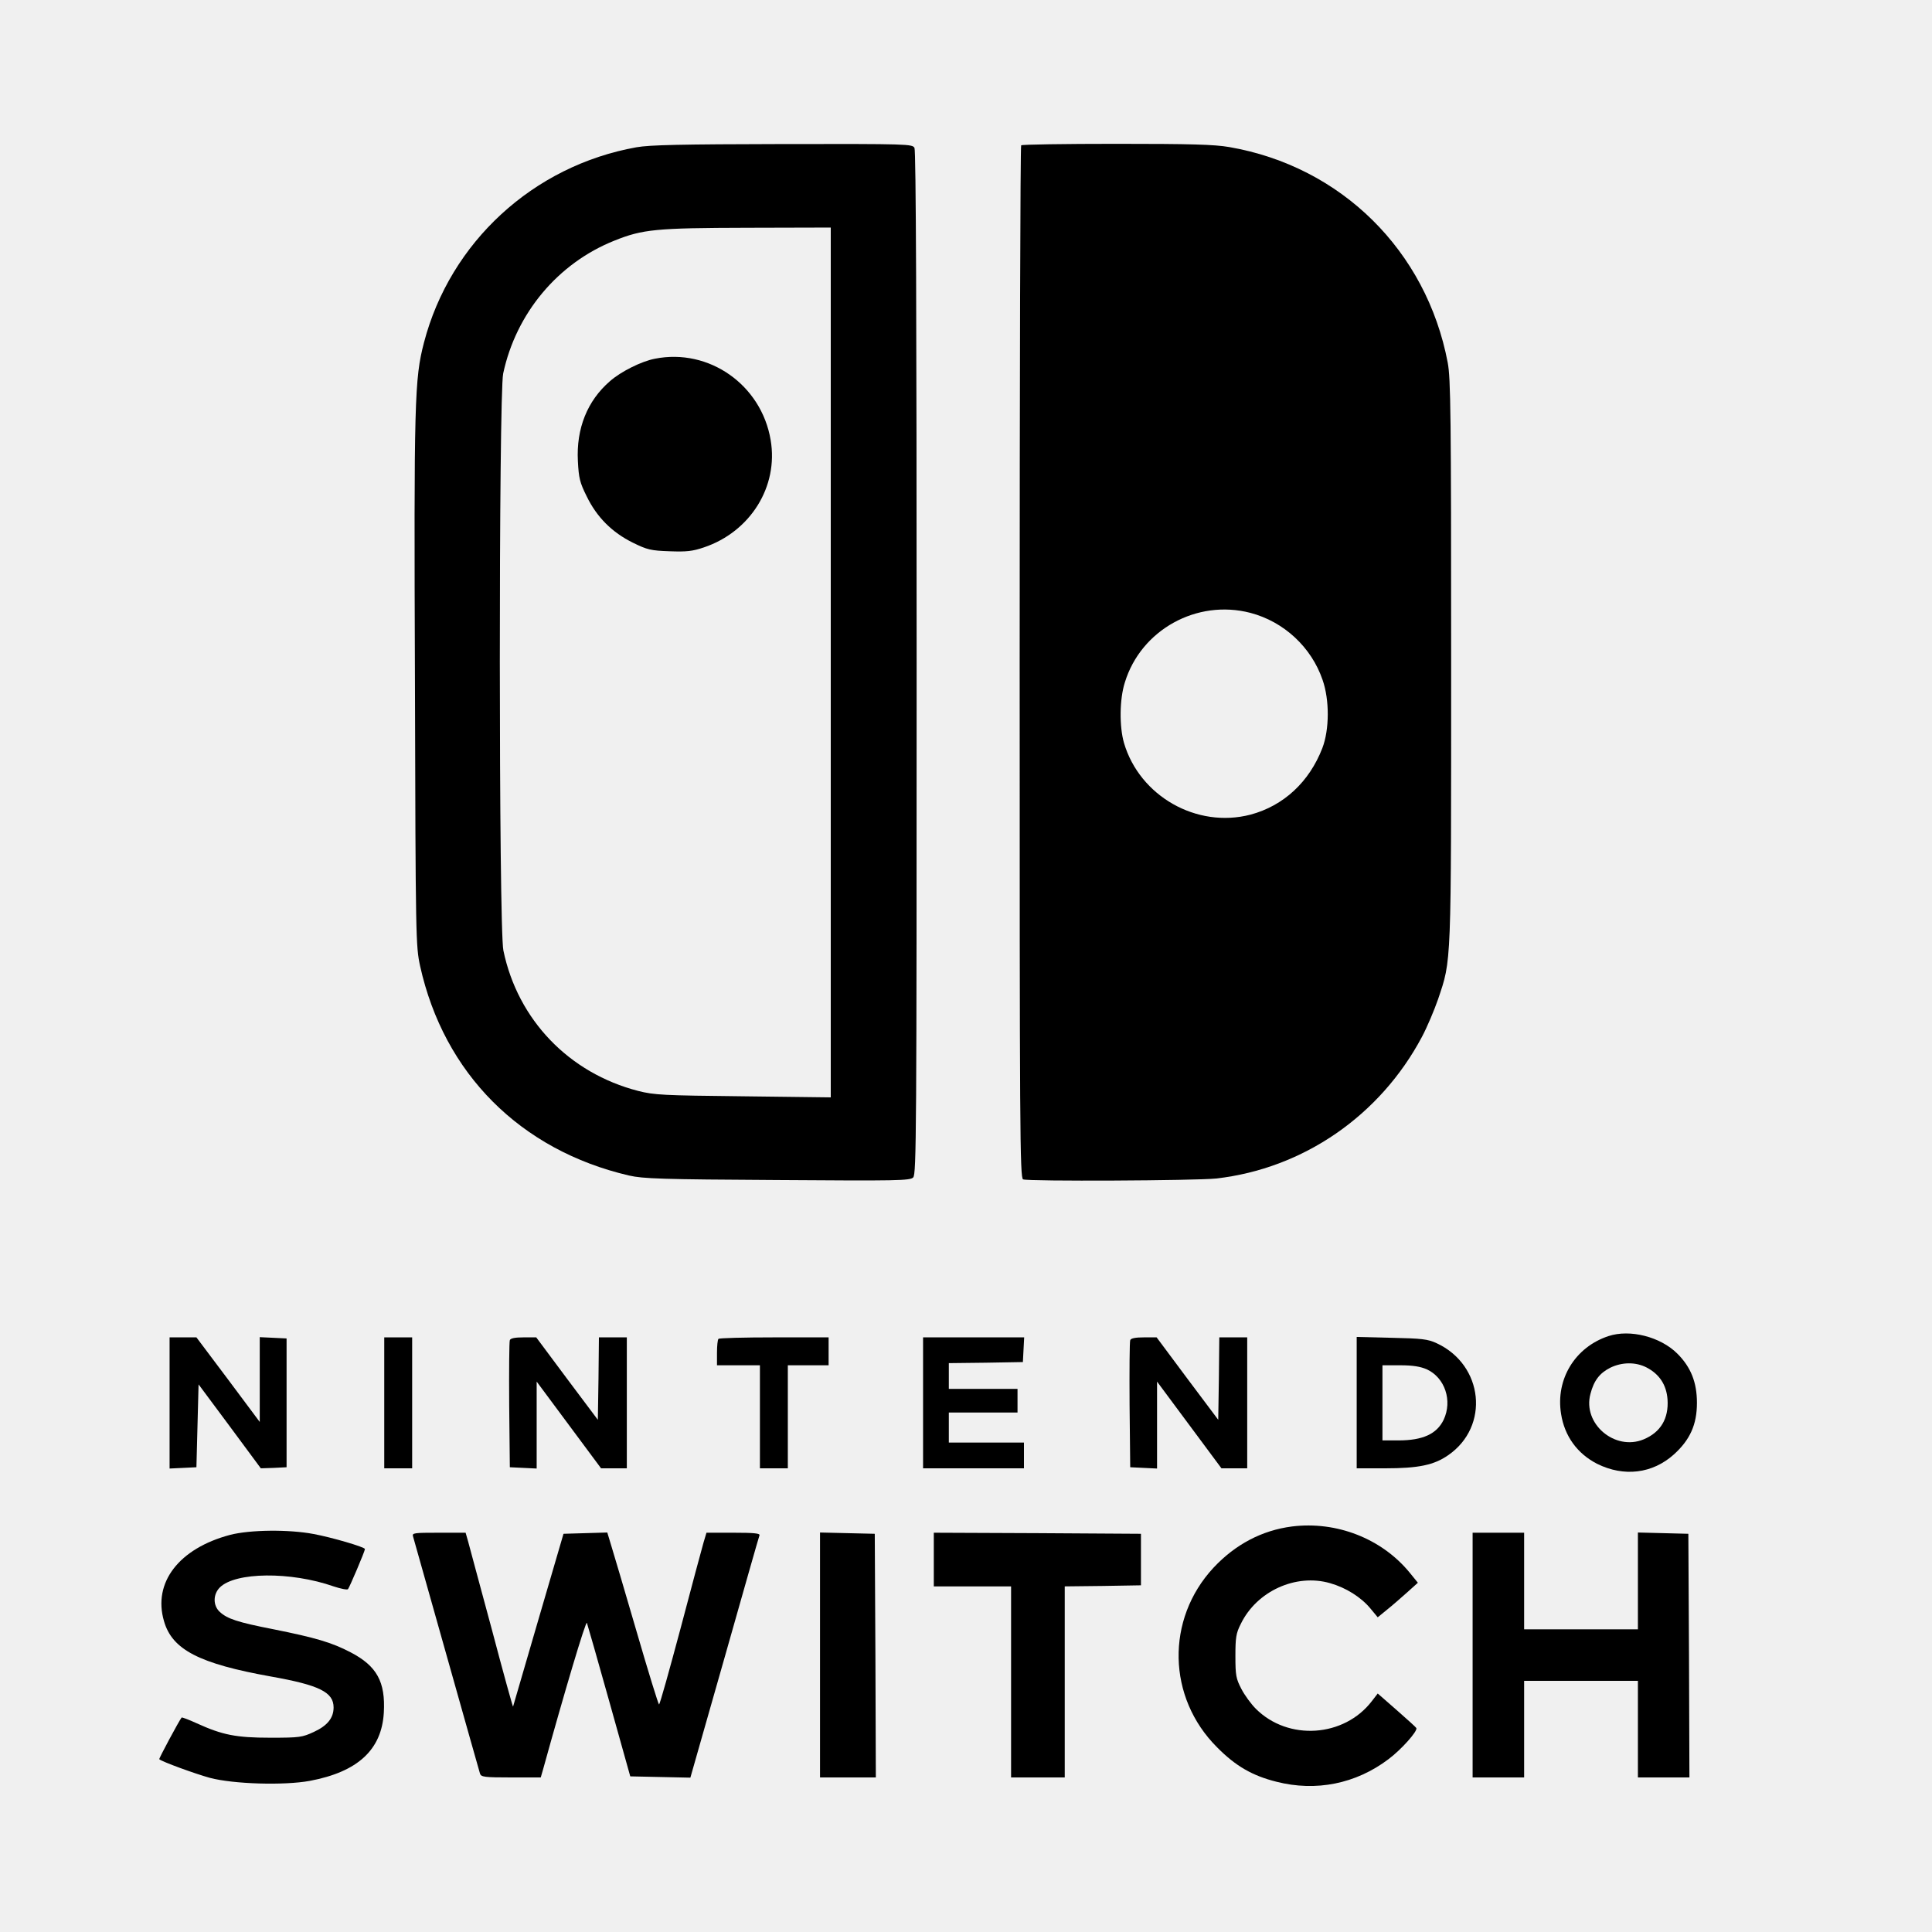
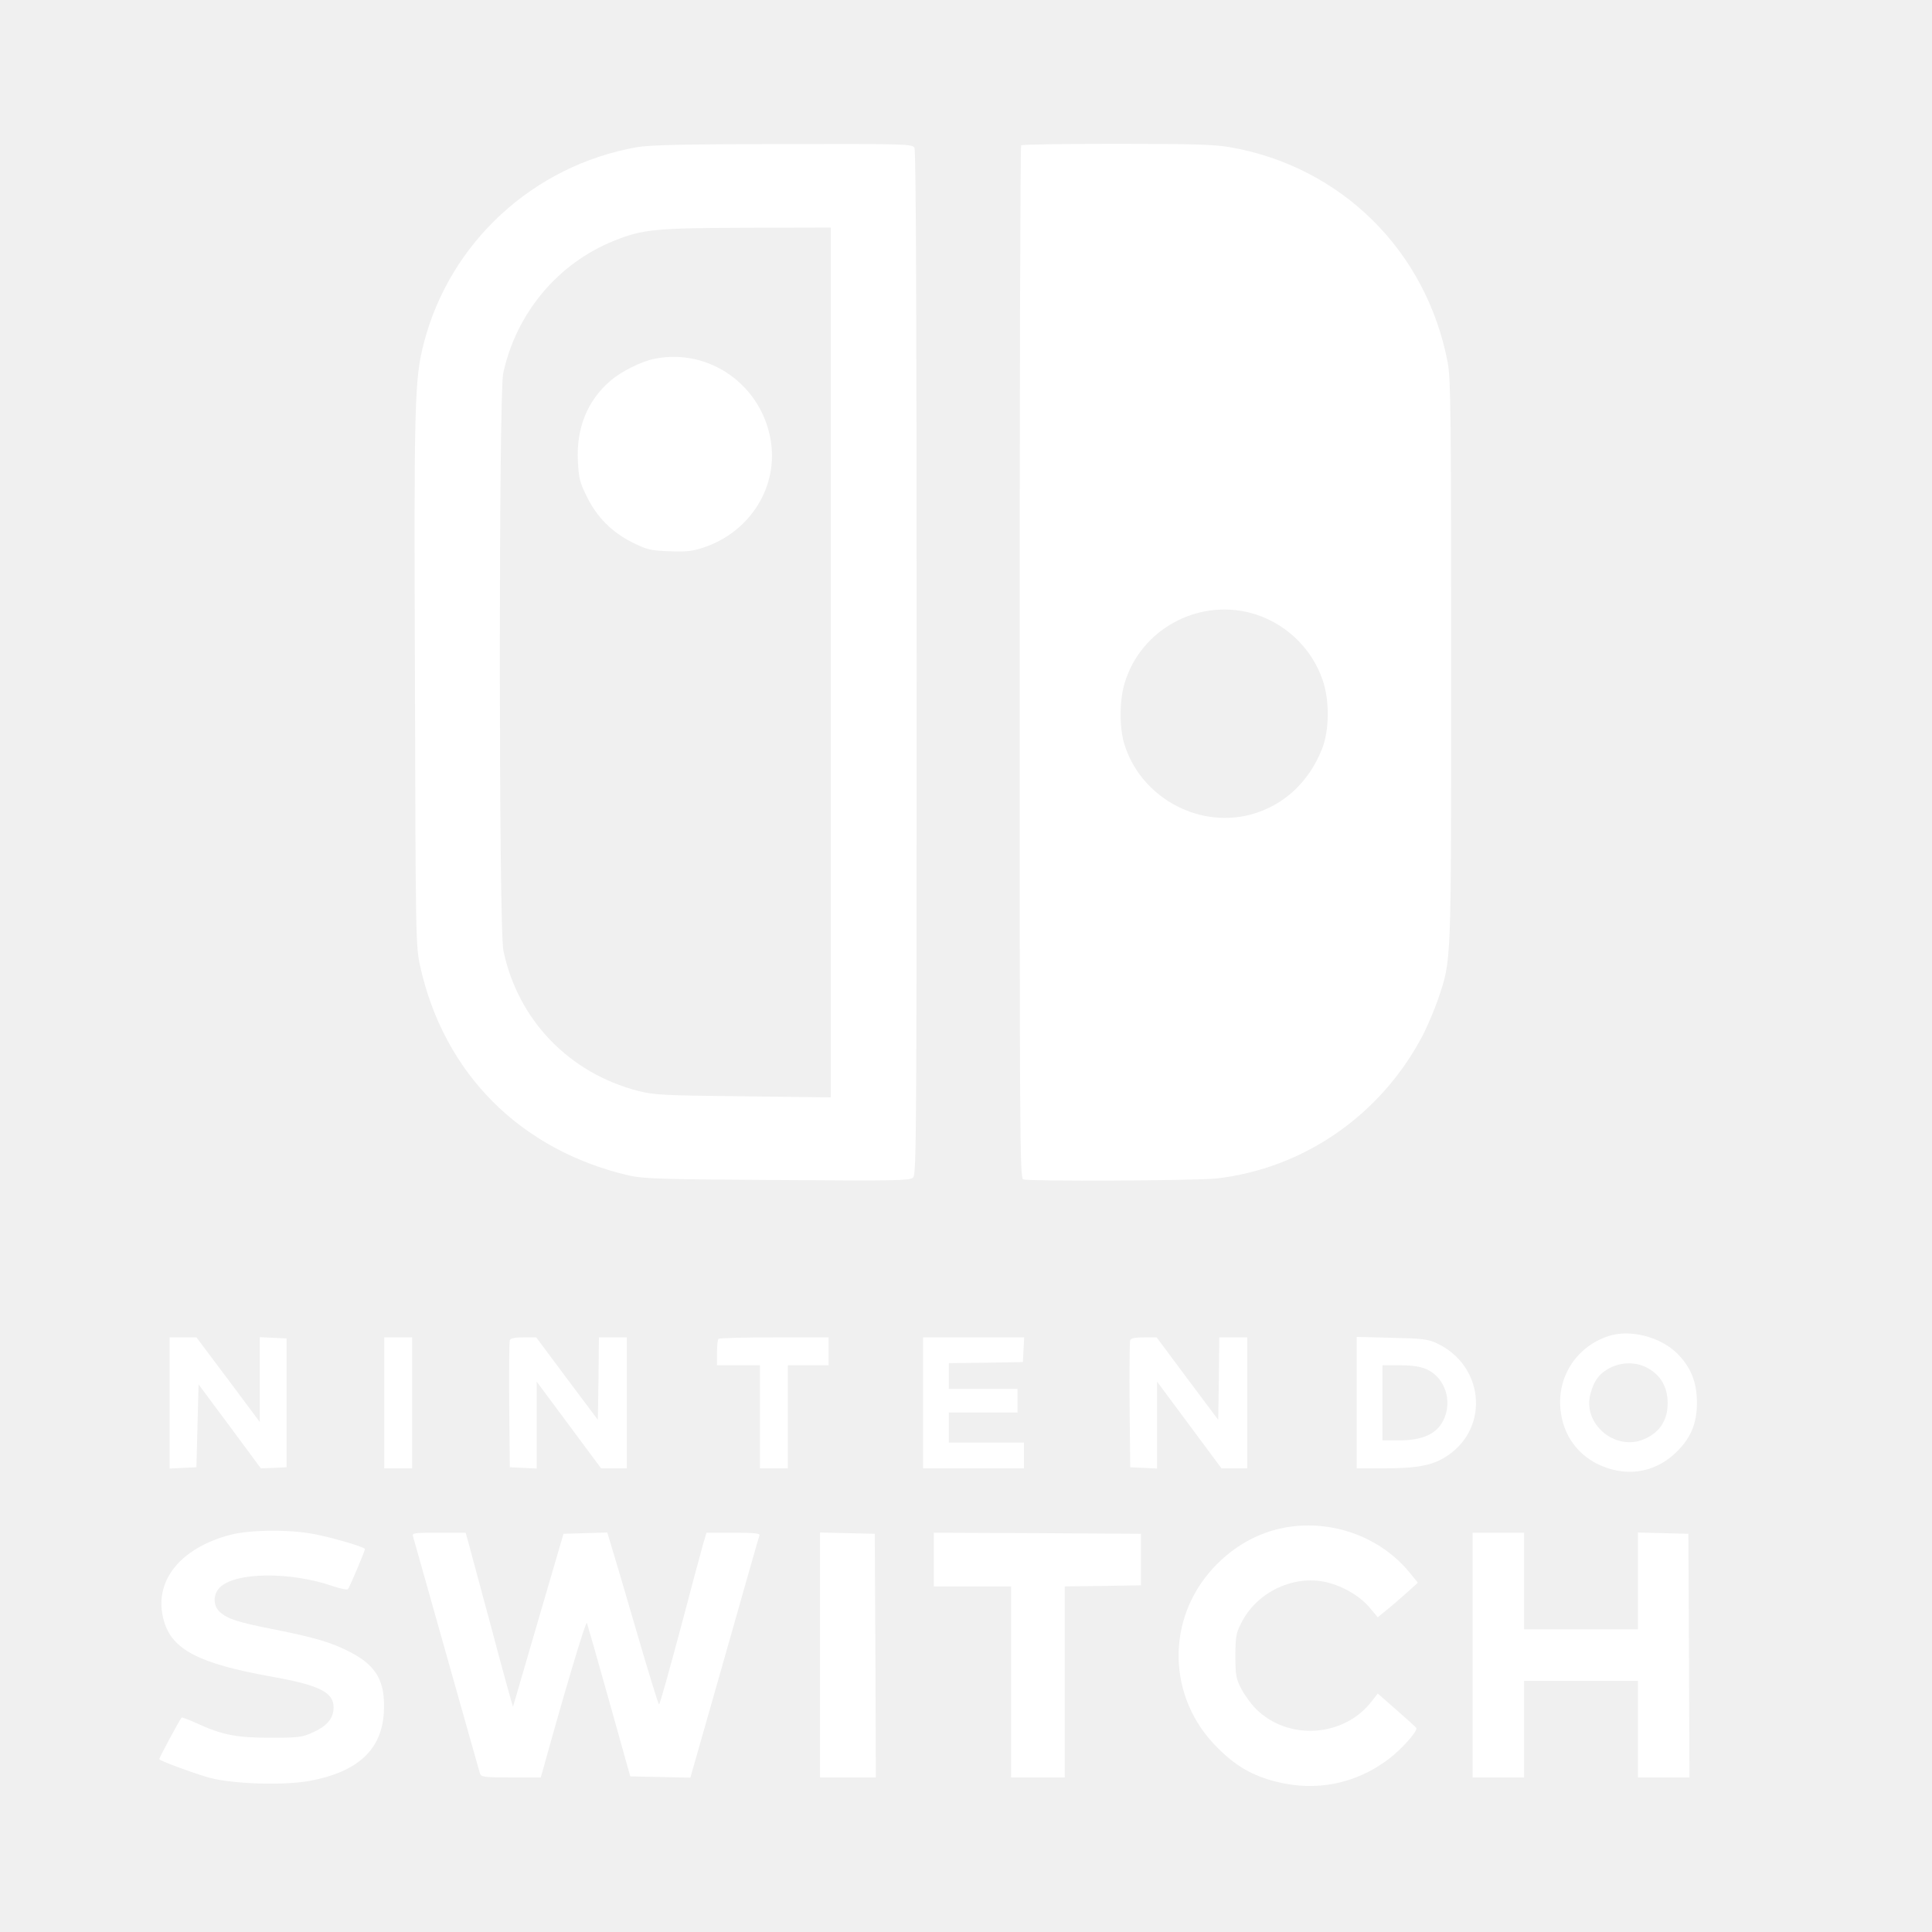
- <svg xmlns="http://www.w3.org/2000/svg" version="1.0" width="900pt" height="900pt" viewBox="0 0 900 900" preserveAspectRatio="xMidYMid meet">
-   <g transform="translate(0,900) scale(0.1,-0.1)" fill="#000000" stroke="none">
-     <path d="M2965 8314 c-481 -86 -868 -442 -990 -910 -44 -169 -47 -268 -42 -1579 3 -1204 4 -1232 24 -1325 111 -501 467 -858 973 -976 66 -15 150 -18 691 -21 560 -4 618 -3 633 12 15 15 16 208 16 2396 0 1622 -3 2386 -10 2400 -10 18 -27 19 -613 18 -476 -1 -619 -4 -682 -15z m905 -2400 l0 -2026 -407 5 c-375 4 -415 6 -490 25 -322 83 -561 331 -628 654 -22 101 -22 2589 -1 2688 60 281 255 514 518 619 132 53 193 59 621 60 l387 1 0 -2026z" />
-     <path d="M3051 7329 c-63 -12 -159 -60 -210 -105 -105 -91 -157 -220 -149 -372 4 -79 9 -100 41 -164 47 -97 118 -168 215 -216 67 -33 84 -37 171 -40 79 -3 107 0 160 18 217 73 348 284 311 500 -43 257 -287 429 -539 379z" />
-     <path d="M4757 8323 c-4 -3 -7 -1087 -7 -2409 0 -2181 1 -2402 16 -2408 27 -10 803 -6 899 4 406 46 764 293 959 660 25 47 58 126 75 175 63 188 61 138 61 1575 0 1147 -2 1318 -16 1391 -99 521 -496 914 -1018 1004 -70 12 -178 15 -526 15 -240 0 -440 -3 -443 -7z m1068 -2178 c156 -41 284 -160 336 -312 33 -94 32 -232 -1 -318 -61 -158 -181 -269 -335 -310 -250 -65 -516 86 -589 334 -22 76 -21 204 4 282 75 245 335 389 585 324z" />
-     <path d="M7493 2776 c-155 -51 -247 -200 -221 -362 16 -104 76 -186 168 -233 125 -62 258 -46 358 44 75 68 107 139 107 240 0 95 -28 166 -91 229 -79 79 -221 115 -321 82z m177 -146 c60 -31 93 -81 98 -149 6 -89 -32 -153 -111 -186 -134 -56 -286 73 -248 212 16 62 43 97 93 122 54 26 117 27 168 1z" />
-     <path d="M790 2465 l0 -306 63 3 62 3 5 193 5 193 145 -195 145 -196 60 2 60 3 0 300 0 300 -62 3 -63 3 0 -197 0 -198 -147 197 -148 197 -62 0 -63 0 0 -305z" />
-     <path d="M1790 2465 l0 -305 65 0 65 0 0 305 0 305 -65 0 -65 0 0 -305z" />
-     <path d="M2375 2757 c-3 -7 -4 -143 -3 -302 l3 -290 63 -3 62 -3 0 202 0 203 150 -202 150 -202 60 0 60 0 0 305 0 305 -65 0 -65 0 -2 -192 -3 -192 -144 192 -143 192 -59 0 c-39 0 -61 -4 -64 -13z" />
-     <path d="M3347 2763 c-4 -3 -7 -33 -7 -65 l0 -58 100 0 100 0 0 -240 0 -240 65 0 65 0 0 240 0 240 95 0 95 0 0 65 0 65 -253 0 c-140 0 -257 -3 -260 -7z" />
-     <path d="M4300 2465 l0 -305 235 0 235 0 0 60 0 60 -175 0 -175 0 0 70 0 70 160 0 160 0 0 55 0 55 -160 0 -160 0 0 60 0 60 173 2 172 3 3 58 3 57 -236 0 -235 0 0 -305z" />
-     <path d="M5265 2757 c-3 -7 -4 -143 -3 -302 l3 -290 63 -3 62 -3 0 203 0 202 150 -202 150 -202 60 0 60 0 0 305 0 305 -65 0 -65 0 -2 -192 -3 -192 -144 192 -143 192 -59 0 c-39 0 -61 -4 -64 -13z" />
-     <path d="M6320 2466 l0 -306 133 0 c154 0 227 15 293 61 195 134 165 421 -54 522 -41 19 -69 22 -209 25 l-163 4 0 -306z m327 155 c84 -39 120 -146 78 -235 -32 -66 -97 -96 -211 -96 l-74 0 0 175 0 175 83 0 c59 0 94 -6 124 -19z" />
-     <path d="M6018 1889 c-139 -18 -263 -83 -365 -192 -223 -240 -216 -605 17 -837 86 -87 164 -132 276 -160 184 -47 370 -10 522 105 59 44 136 130 130 145 -2 4 -43 41 -92 84 l-88 77 -27 -35 c-129 -169 -390 -187 -541 -36 -22 22 -52 63 -67 92 -25 48 -28 63 -28 153 0 86 3 107 25 150 74 153 257 236 416 190 74 -21 144 -65 188 -118 l34 -41 44 36 c24 19 66 56 93 80 l50 45 -39 48 c-130 158 -340 240 -548 214z" />
-     <path d="M1072 1850 c-238 -63 -361 -222 -308 -402 38 -133 164 -198 499 -258 225 -40 291 -73 291 -144 0 -49 -29 -85 -92 -114 -54 -25 -66 -27 -202 -27 -161 0 -224 13 -343 67 -37 17 -69 29 -71 27 -12 -15 -107 -192 -104 -194 10 -11 170 -69 236 -87 110 -29 345 -36 465 -14 224 42 335 145 345 318 8 143 -32 217 -155 281 -88 46 -164 68 -358 107 -169 33 -217 49 -252 82 -31 29 -31 81 1 113 72 72 330 75 530 5 33 -11 63 -17 67 -13 7 8 79 177 79 187 0 9 -153 54 -239 70 -116 22 -296 20 -389 -4z" />
-     <path d="M1924 1843 c3 -10 73 -259 156 -553 83 -294 153 -543 156 -552 5 -16 21 -18 144 -18 l139 0 11 38 c99 358 199 694 204 682 3 -8 50 -172 104 -365 l98 -350 140 -3 140 -3 159 558 c87 307 160 564 163 571 3 9 -25 12 -122 12 l-125 0 -14 -47 c-8 -27 -56 -207 -107 -400 -52 -194 -96 -353 -100 -353 -3 0 -50 152 -104 338 -54 185 -107 365 -118 400 l-19 63 -102 -3 -102 -3 -117 -400 c-64 -220 -117 -402 -118 -405 -1 -3 -46 159 -99 360 -54 201 -104 384 -110 408 l-12 42 -125 0 c-115 0 -125 -1 -120 -17z" />
-     <path d="M3820 1290 l0 -570 130 0 130 0 -2 568 -3 567 -127 3 -128 3 0 -571z" />
-     <path d="M4350 1735 l0 -125 180 0 180 0 0 -445 0 -445 125 0 125 0 0 445 0 445 178 2 177 3 0 120 0 120 -482 3 -483 2 0 -125z" />
-     <path d="M6860 1290 l0 -570 120 0 120 0 0 225 0 225 265 0 265 0 0 -225 0 -225 120 0 120 0 -2 568 -3 567 -117 3 -118 3 0 -226 0 -225 -265 0 -265 0 0 225 0 225 -120 0 -120 0 0 -570z" />
+ <svg xmlns="http://www.w3.org/2000/svg" version="1.1" id="Layer_1" x="0px" y="0px" viewBox="0 0 900 900" style="enable-background:new 0 0 900 900;" xml:space="preserve">
+   <style type="text/css">
+ 	.st0{fill:#FFFFFF;}
+ </style>
+   <g transform="translate(0,900) scale(0.1,-0.1)">
+     <path class="st0" d="M2965,8314c-481-86-868-442-990-910c-44-169-47-268-42-1579c3-1204,4-1232,24-1325c111-501,467-858,973-976   c66-15,150-18,691-21c560-4,618-3,633,12s16,208,16,2396c0,1622-3,2386-10,2400c-10,18-27,19-613,18C3171,8328,3028,8325,2965,8314   z M3870,5914V3888l-407,5c-375,4-415,6-490,25c-322,83-561,331-628,654c-22,101-22,2589-1,2688c60,281,255,514,518,619   c132,53,193,59,621,60l387,1V5914z" />
+     <path class="st0" d="M3051,7329c-63-12-159-60-210-105c-105-91-157-220-149-372c4-79,9-100,41-164c47-97,118-168,215-216   c67-33,84-37,171-40c79-3,107,0,160,18c217,73,348,284,311,500C3547,7207,3303,7379,3051,7329z" />
+     <path class="st0" d="M4757,8323c-4-3-7-1087-7-2409c0-2181,1-2402,16-2408c27-10,803-6,899,4c406,46,764,293,959,660   c25,47,58,126,75,175c63,188,61,138,61,1575c0,1147-2,1318-16,1391c-99,521-496,914-1018,1004c-70,12-178,15-526,15   C4960,8330,4760,8327,4757,8323z M5825,6145c156-41,284-160,336-312c33-94,32-232-1-318c-61-158-181-269-335-310   c-250-65-516,86-589,334c-22,76-21,204,4,282C5315,6066,5575,6210,5825,6145z" />
+     <path class="st0" d="M7493,2776c-155-51-247-200-221-362c16-104,76-186,168-233c125-62,258-46,358,44c75,68,107,139,107,240   c0,95-28,166-91,229C7735,2773,7593,2809,7493,2776z M7670,2630c60-31,93-81,98-149c6-89-32-153-111-186c-134-56-286,73-248,212   c16,62,43,97,93,122C7556,2655,7619,2656,7670,2630z" />
+     <path class="st0" d="M790,2465v-306l63,3l62,3l5,193l5,193l145-195l145-196l60,2l60,3v300v300l-62,3l-63,3v-197v-198l-147,197   l-148,197h-62h-63V2465z" />
+     <path class="st0" d="M1790,2465v-305h65h65v305v305h-65h-65V2465z" />
+     <path class="st0" d="M2375,2757c-3-7-4-143-3-302l3-290l63-3l62-3v202v203l150-202l150-202h60h60v305v305h-65h-65l-2-192l-3-192   l-144,192l-143,192h-59C2400,2770,2378,2766,2375,2757z" />
+     <path class="st0" d="M3347,2763c-4-3-7-33-7-65v-58h100h100v-240v-240h65h65v240v240h95h95v65v65h-253   C3467,2770,3350,2767,3347,2763z" />
+     <path class="st0" d="M4300,2465v-305h235h235v60v60h-175h-175v70v70h160h160v55v55h-160h-160v60v60l173,2l172,3l3,58l3,57h-236   h-235V2465z" />
+     <path class="st0" d="M5265,2757c-3-7-4-143-3-302l3-290l63-3l62-3v203v202l150-202l150-202h60h60v305v305h-65h-65l-2-192l-3-192   l-144,192l-143,192h-59C5290,2770,5268,2766,5265,2757z" />
+     <path class="st0" d="M6320,2466v-306h133c154,0,227,15,293,61c195,134,165,421-54,522c-41,19-69,22-209,25l-163,4V2466z M6647,2621   c84-39,120-146,78-235c-32-66-97-96-211-96h-74v175v175h83C6582,2640,6617,2634,6647,2621z" />
+     <path class="st0" d="M6018,1889c-139-18-263-83-365-192c-223-240-216-605,17-837c86-87,164-132,276-160c184-47,370-10,522,105   c59,44,136,130,130,145c-2,4-43,41-92,84l-88,77l-27-35c-129-169-390-187-541-36c-22,22-52,63-67,92c-25,48-28,63-28,153   c0,86,3,107,25,150c74,153,257,236,416,190c74-21,144-65,188-118l34-41l44,36c24,19,66,56,93,80l50,45l-39,48   C6436,1833,6226,1915,6018,1889z" />
+     <path class="st0" d="M1072,1850c-238-63-361-222-308-402c38-133,164-198,499-258c225-40,291-73,291-144c0-49-29-85-92-114   c-54-25-66-27-202-27c-161,0-224,13-343,67c-37,17-69,29-71,27c-12-15-107-192-104-194c10-11,170-69,236-87c110-29,345-36,465-14   c224,42,335,145,345,318c8,143-32,217-155,281c-88,46-164,68-358,107c-169,33-217,49-252,82c-31,29-31,81,1,113c72,72,330,75,530,5   c33-11,63-17,67-13c7,8,79,177,79,187c0,9-153,54-239,70C1345,1876,1165,1874,1072,1850z" />
+     <path class="st0" d="M1924,1843c3-10,73-259,156-553s153-543,156-552c5-16,21-18,144-18h139l11,38c99,358,199,694,204,682   c3-8,50-172,104-365l98-350l140-3l140-3l159,558c87,307,160,564,163,571c3,9-25,12-122,12h-125l-14-47c-8-27-56-207-107-400   c-52-194-96-353-100-353c-3,0-50,152-104,338c-54,185-107,365-118,400l-19,63l-102-3l-102-3l-117-400c-64-220-117-402-118-405   s-46,159-99,360c-54,201-104,384-110,408l-12,42h-125C1929,1860,1919,1859,1924,1843z" />
+     <path class="st0" d="M3820,1290V720h130h130l-2,568l-3,567l-127,3l-128,3V1290z" />
+     <path class="st0" d="M4350,1735v-125h180h180v-445V720h125h125v445v445l178,2l177,3v120v120l-482,3l-483,2V1735z" />
+     <path class="st0" d="M6860,1290V720h120h120v225v225h265h265V945V720h120h120l-2,568l-3,567l-117,3l-118,3v-226v-225h-265h-265v225   v225h-120h-120V1290z" />
  </g>
</svg>
